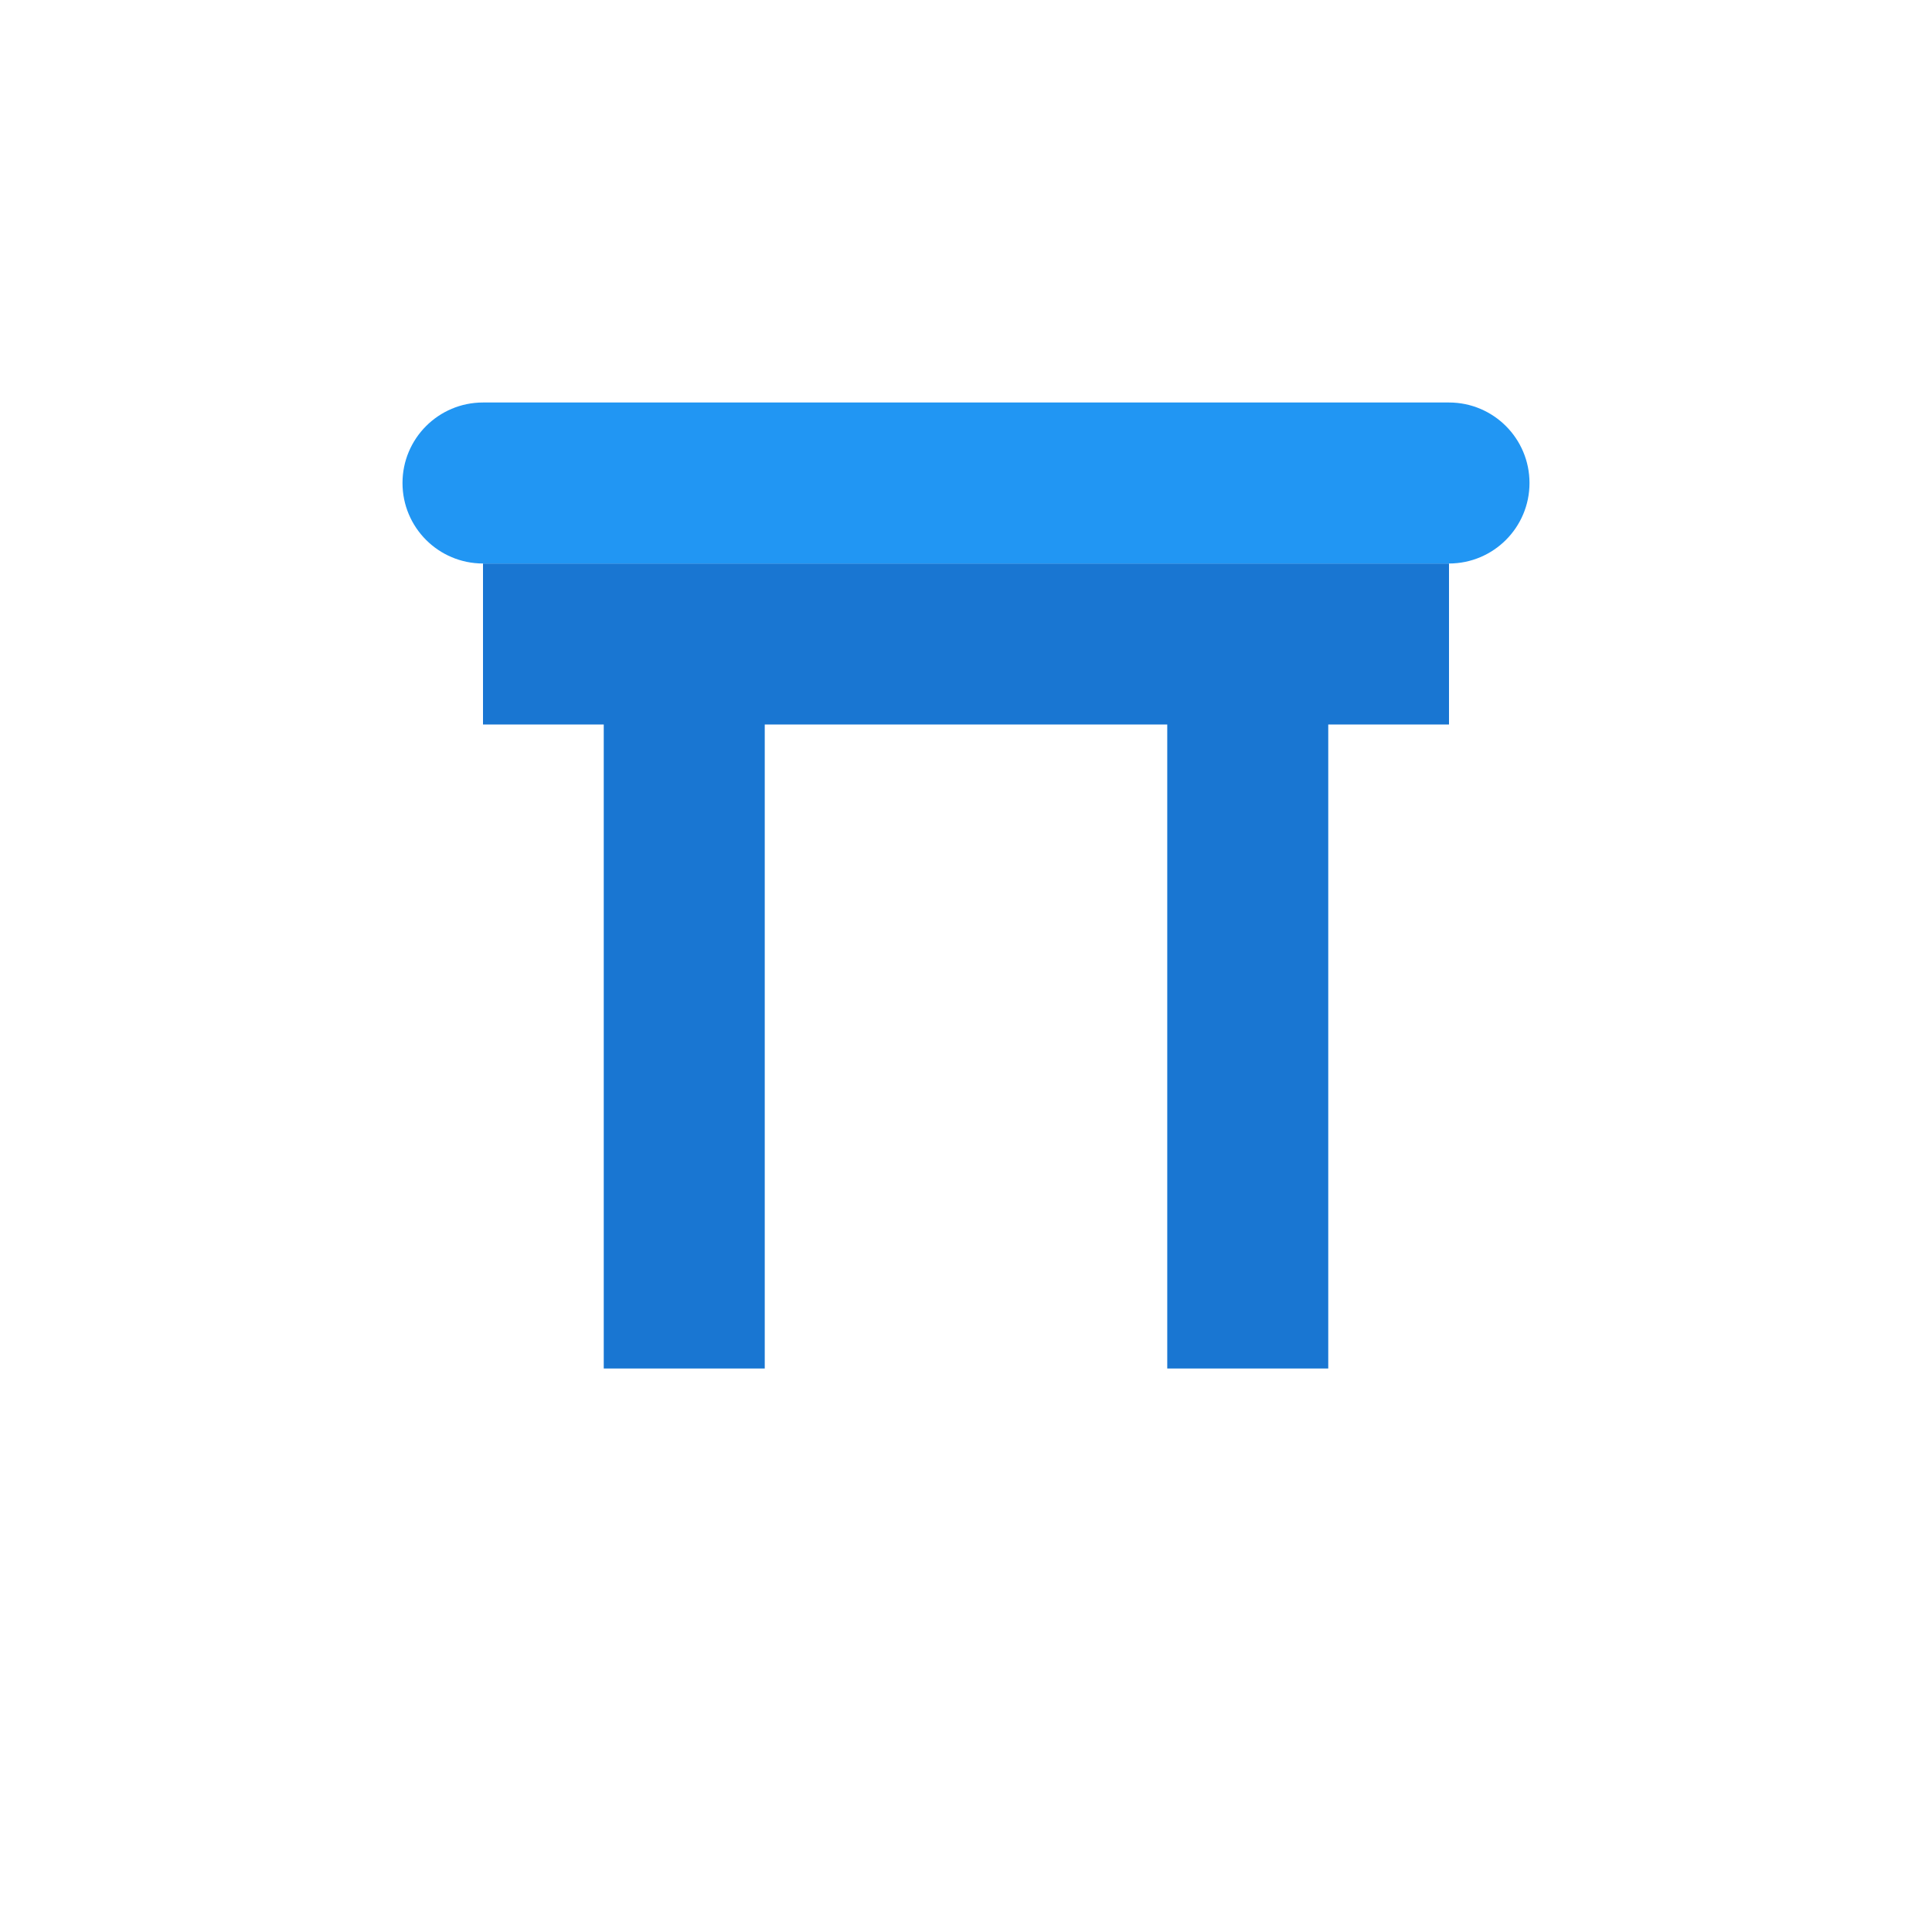
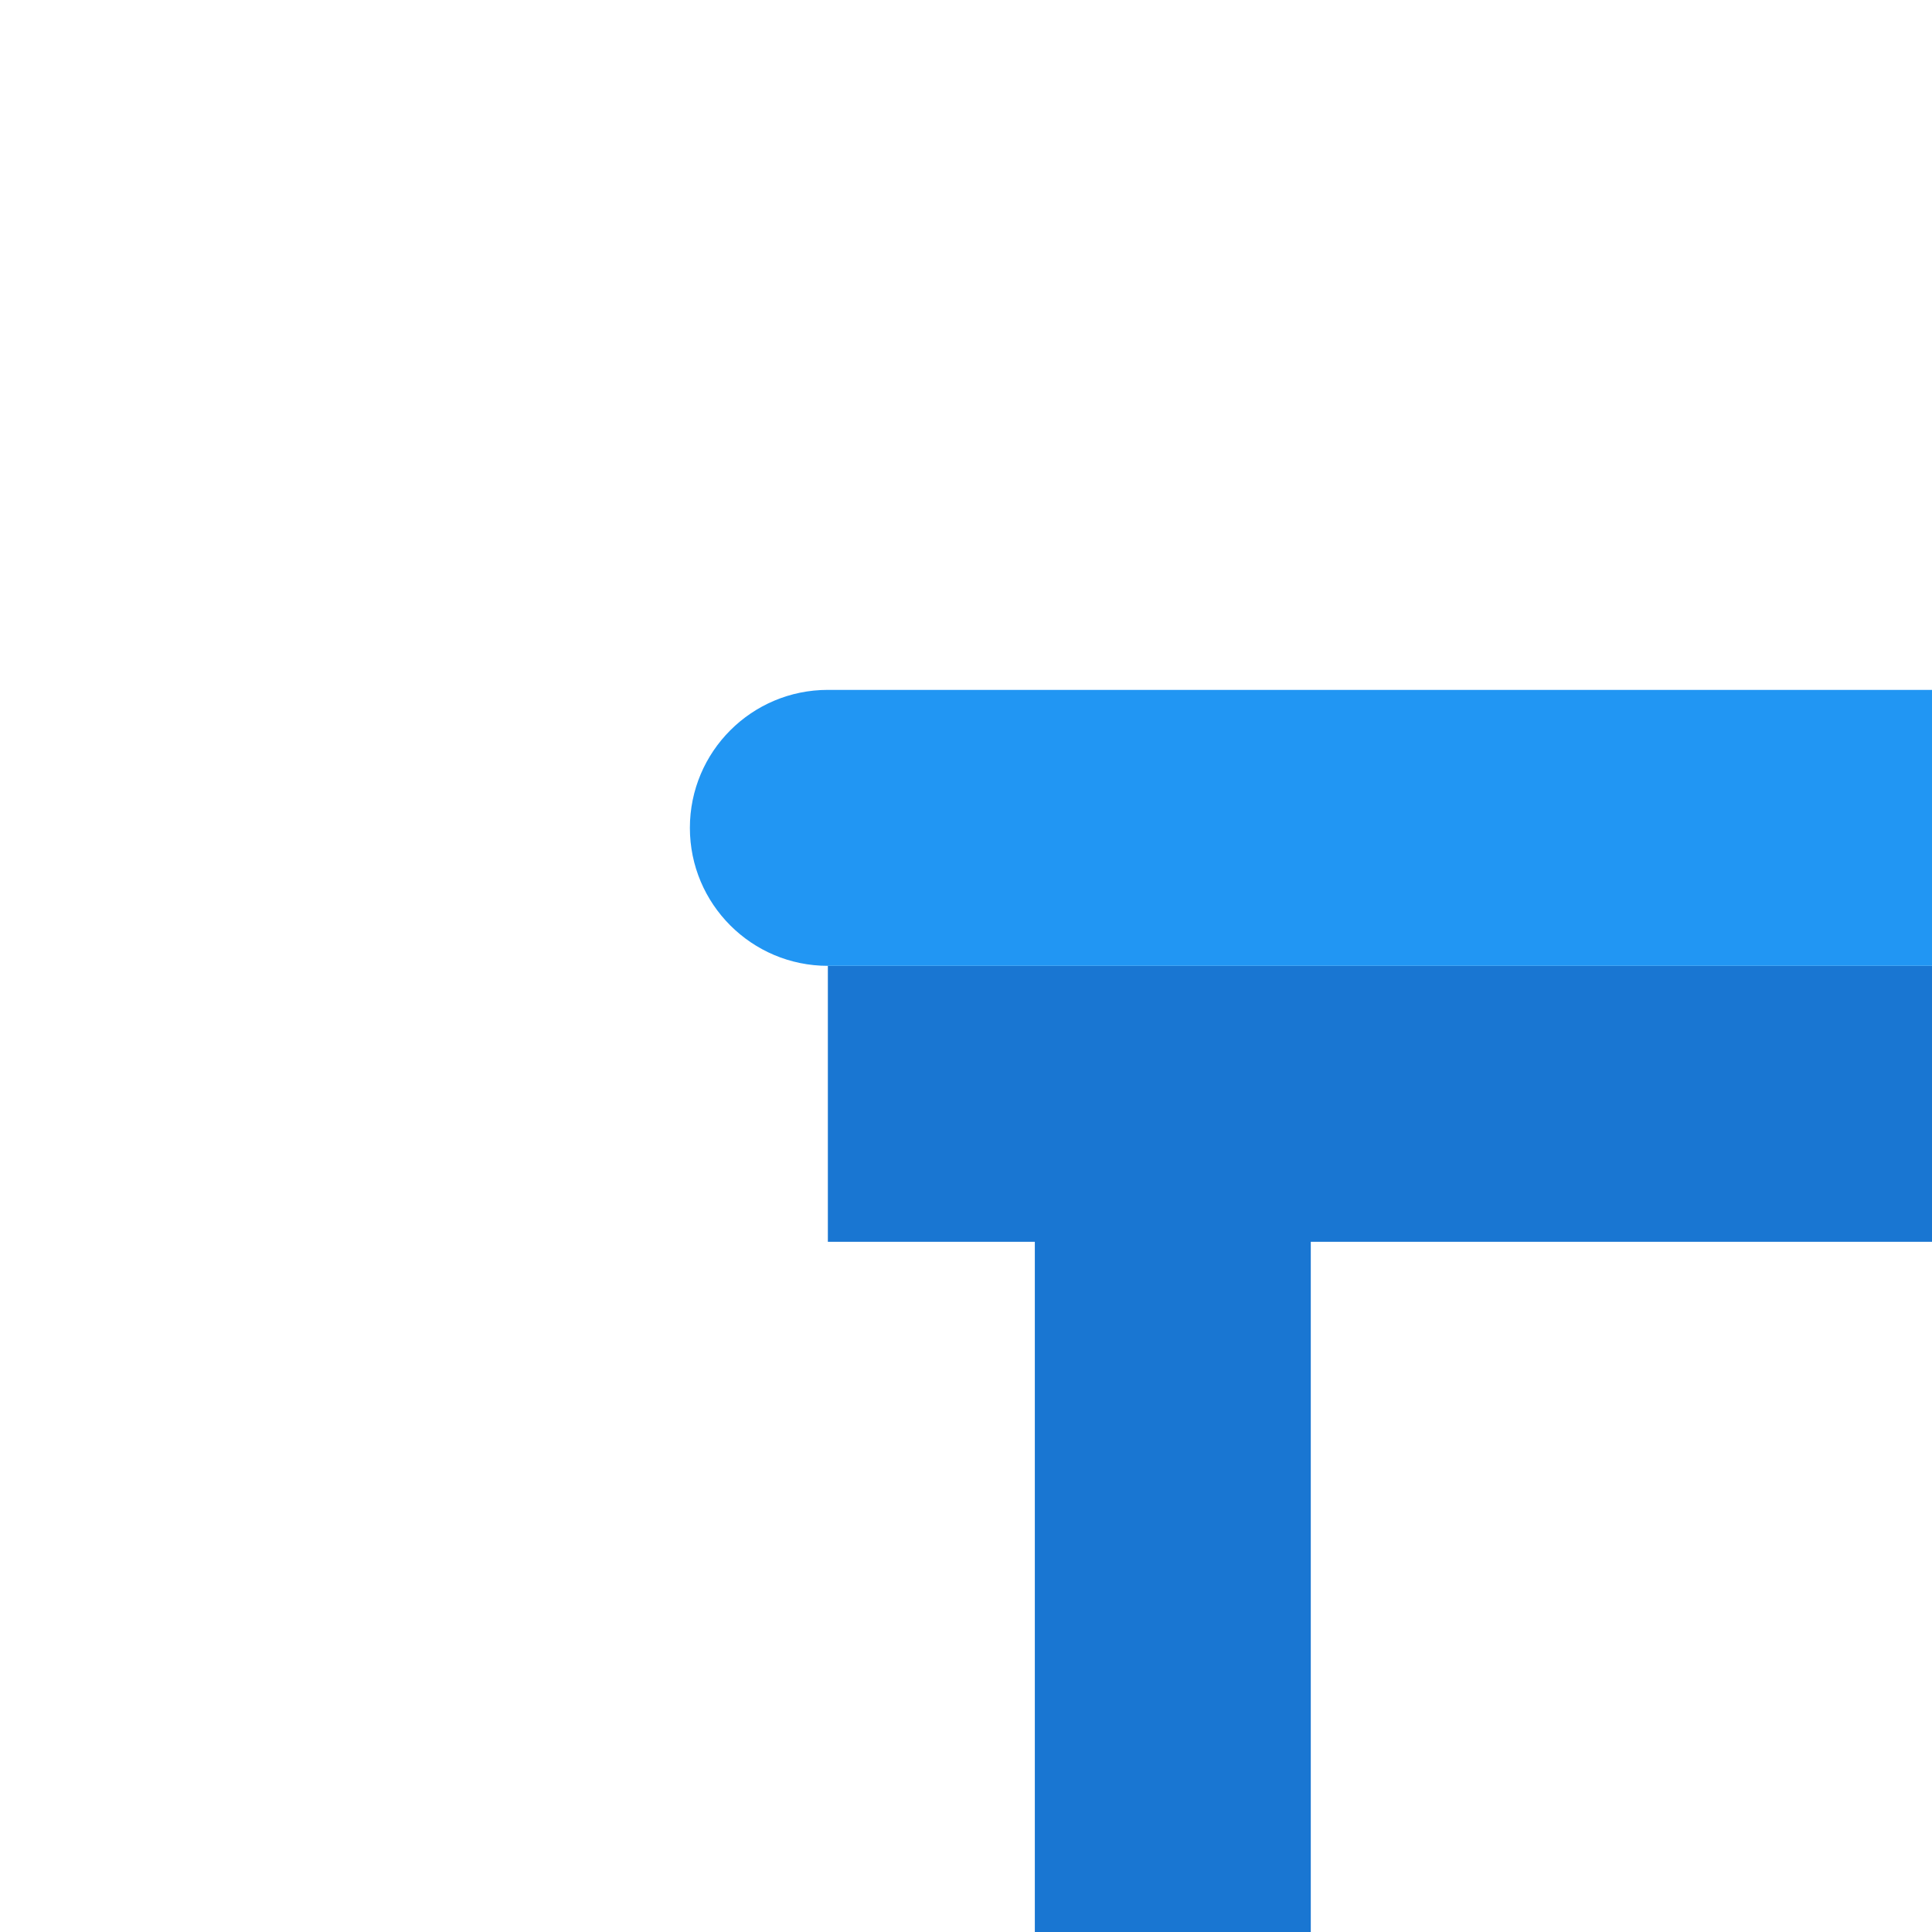
- <svg xmlns="http://www.w3.org/2000/svg" width="24" height="24" viewBox="0 0 24 24" fill="none">
+ <svg xmlns="http://www.w3.org/2000/svg" width="24" height="24" viewBox="0 0 24 24" fill="none" transform="scale(1.714)" transform-origin="12 12">
  <path d="M6 7H18V9H16.5V17H14.5V9H9.5V17H7.5V9H6V7Z" fill="#1976D2" />
  <rect x="5" y="5" width="14" height="2" rx="1" fill="#2196F3" />
</svg>
